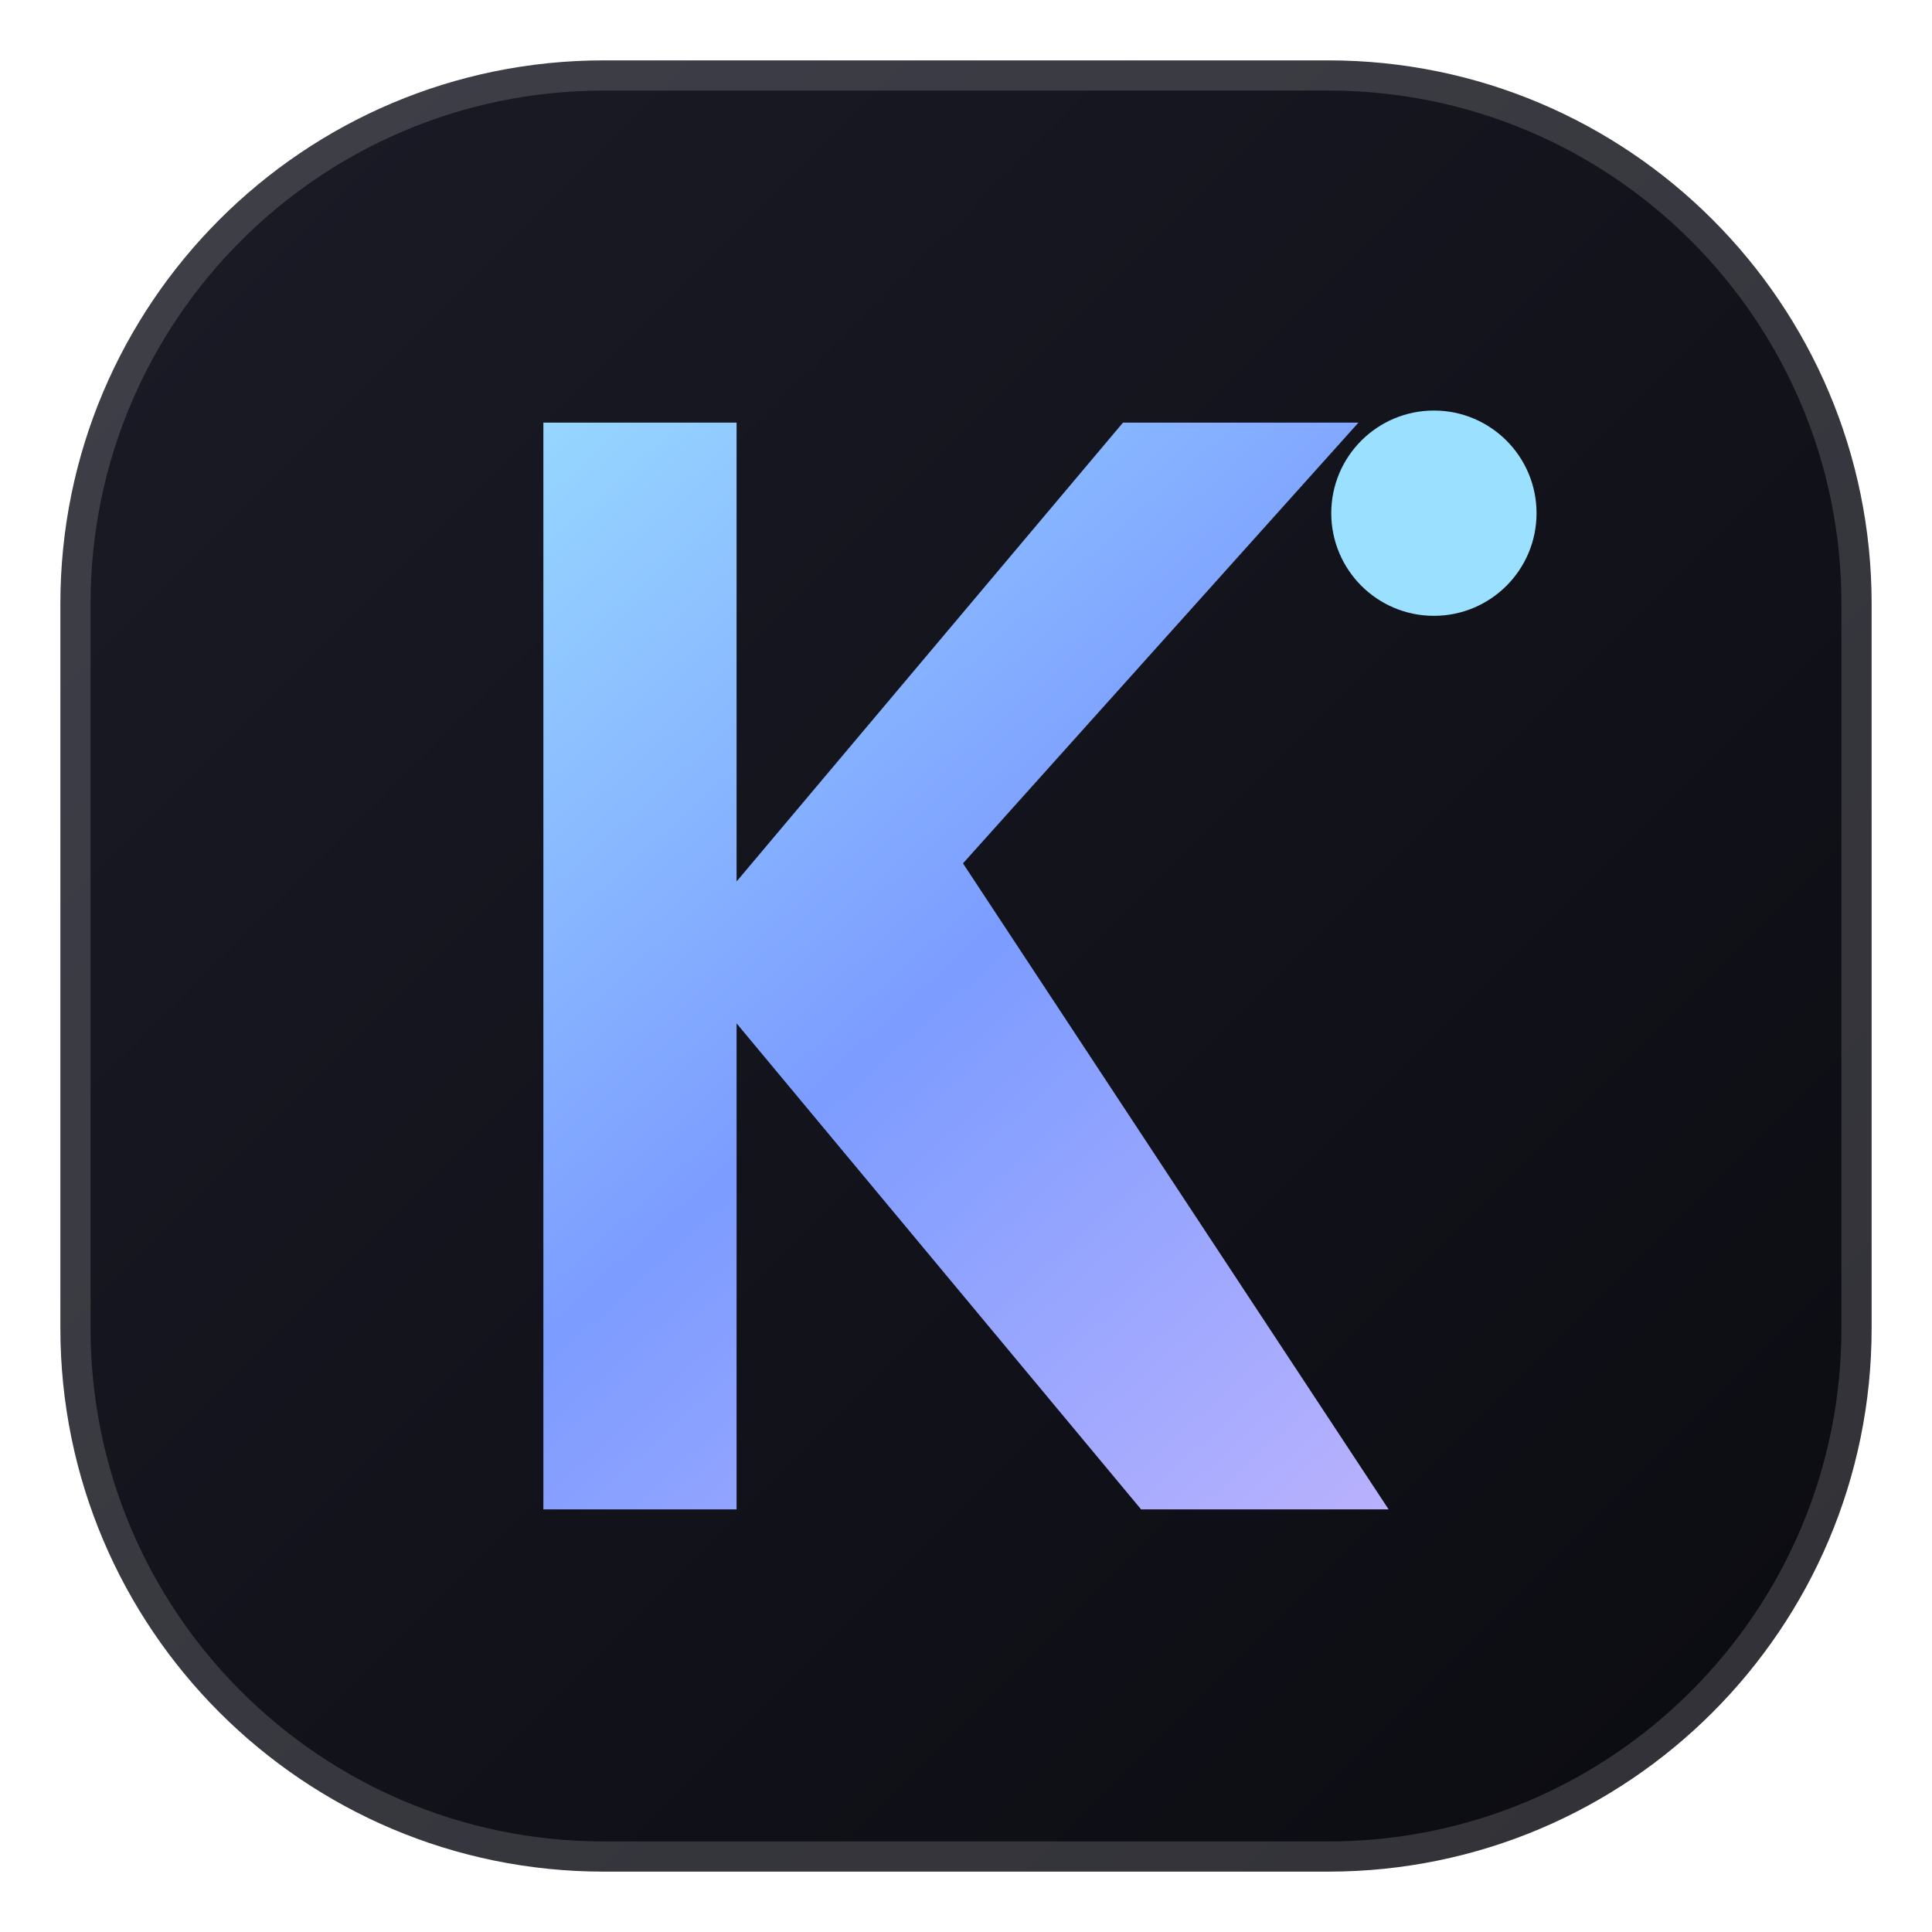
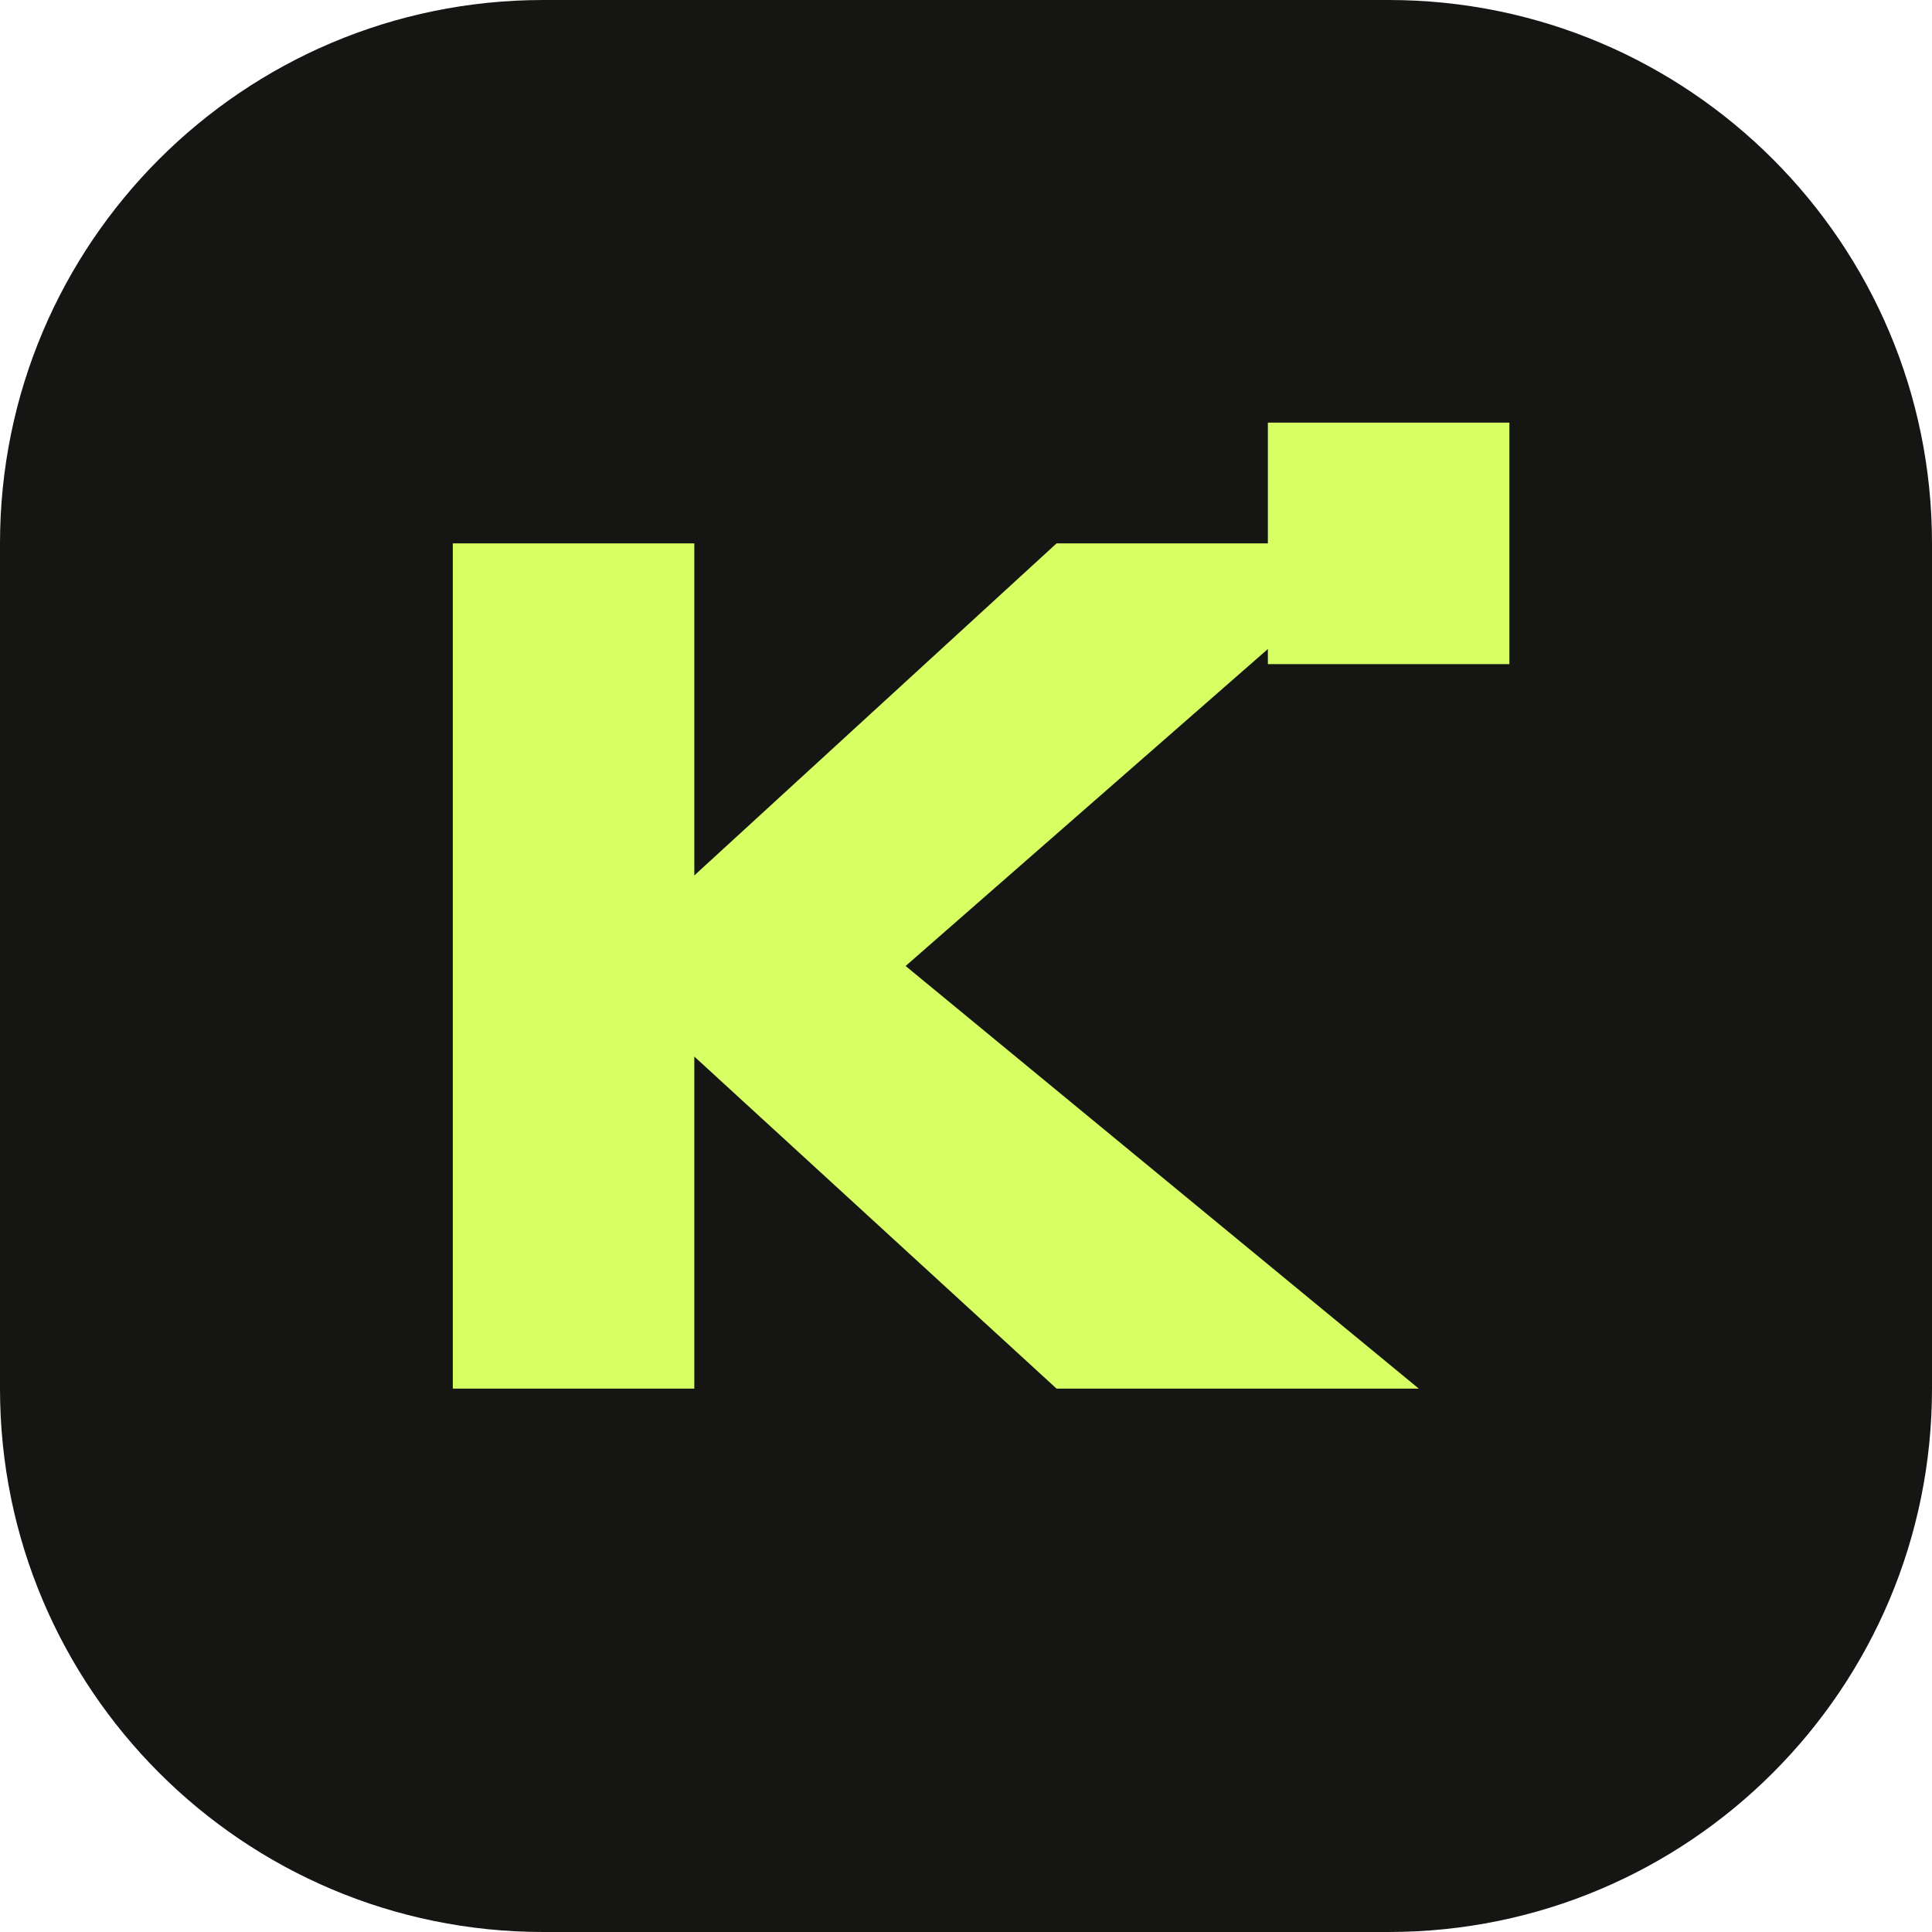
<svg xmlns="http://www.w3.org/2000/svg" viewBox="0 0 64 64">
-   <defs>
-     <linearGradient id="bg" x1="0" y1="0" x2="64" y2="64" gradientUnits="userSpaceOnUse">
-       <stop offset="0" stop-color="#1c1c28" />
-       <stop offset="1" stop-color="#0a0a10" />
-     </linearGradient>
-     <linearGradient id="mark" x1="14" y1="12" x2="50" y2="52" gradientUnits="userSpaceOnUse">
-       <stop offset="0" stop-color="#9be1ff" />
-       <stop offset="0.5" stop-color="#7c9cff" />
-       <stop offset="1" stop-color="#c4b5fd" />
-     </linearGradient>
-   </defs>
-   <rect x="2" y="2" width="60" height="60" rx="18" fill="url(#bg)" stroke="rgba(255,255,255,0.16)" stroke-width="2" />
-   <path d="M18 14h6.4v15.2L37.2 14h7.8L31.9 28.6 46 50h-8.2L24.4 33.9V50H18z" fill="url(#mark)" />
-   <circle cx="47.5" cy="17" r="3.4" fill="#9be1ff" />
+   <rect width="64" height="64" rx="18" fill="#151513" />
+   <path d="M15 18h8v11l12-11h11L30 32l17 14H35L23 35v11h-8z" fill="#d7ff64" />
+   <path d="M42 14h8v8h-8z" fill="#d7ff64" />
</svg>
